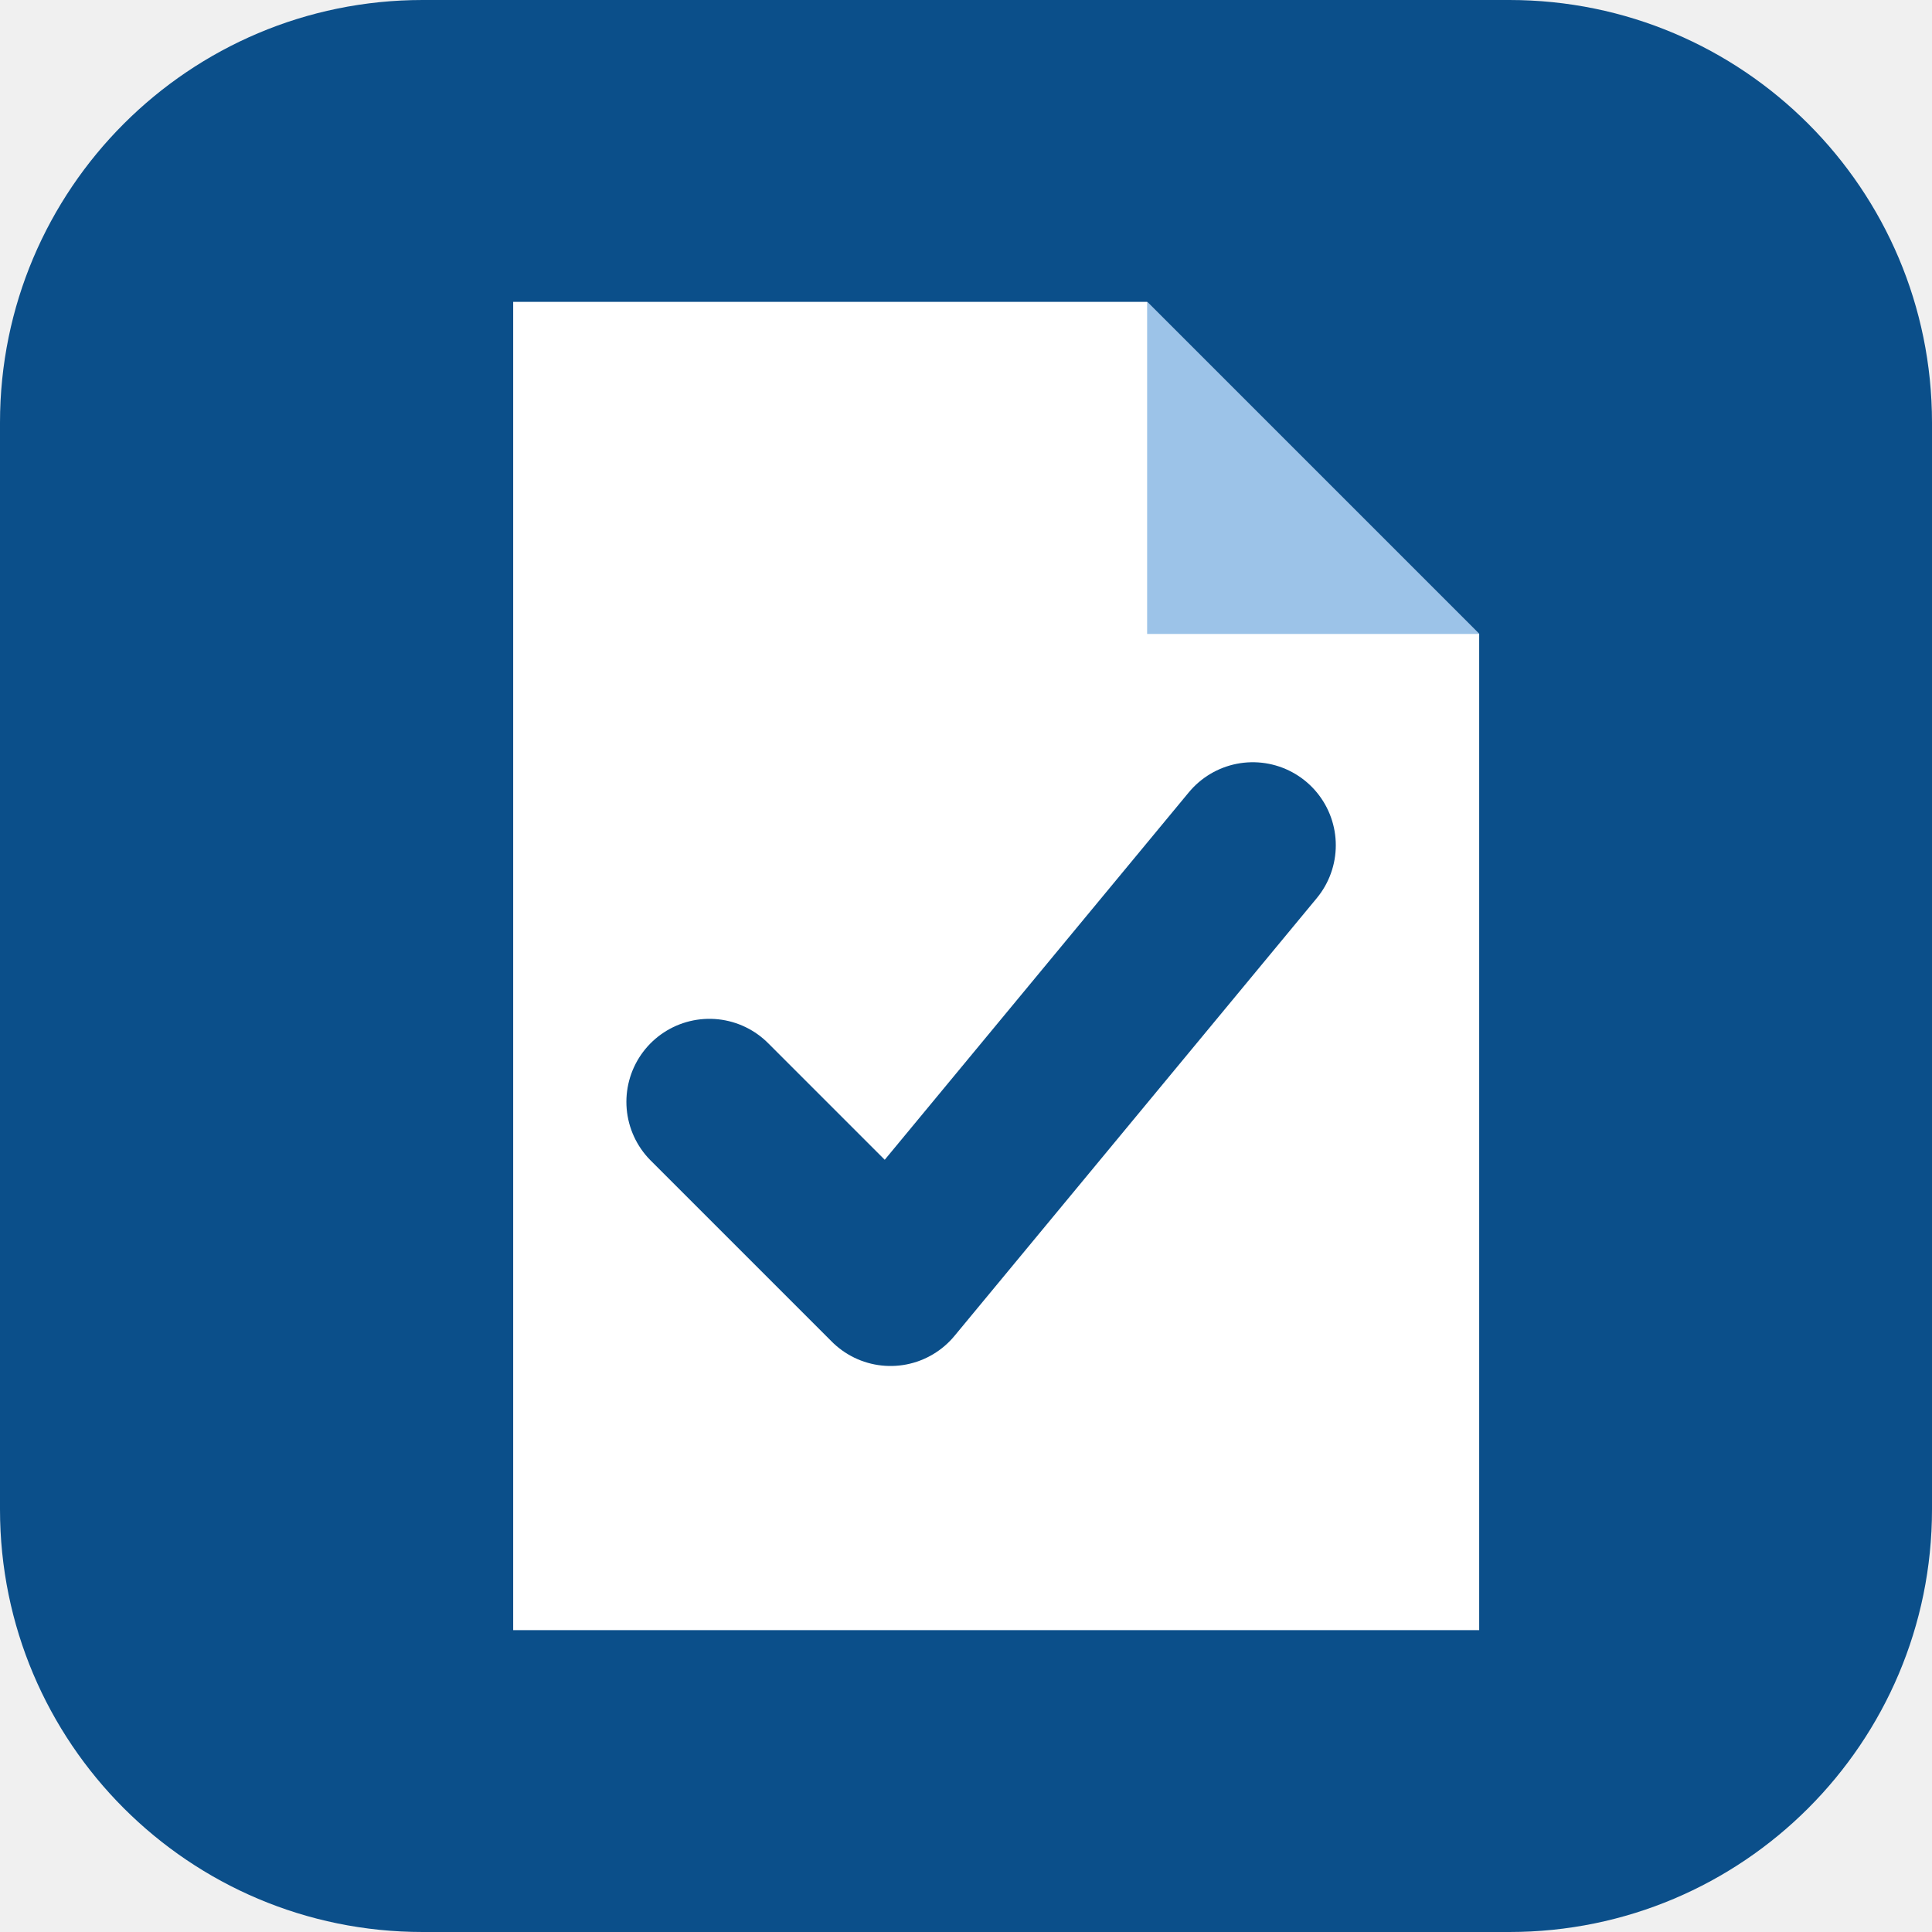
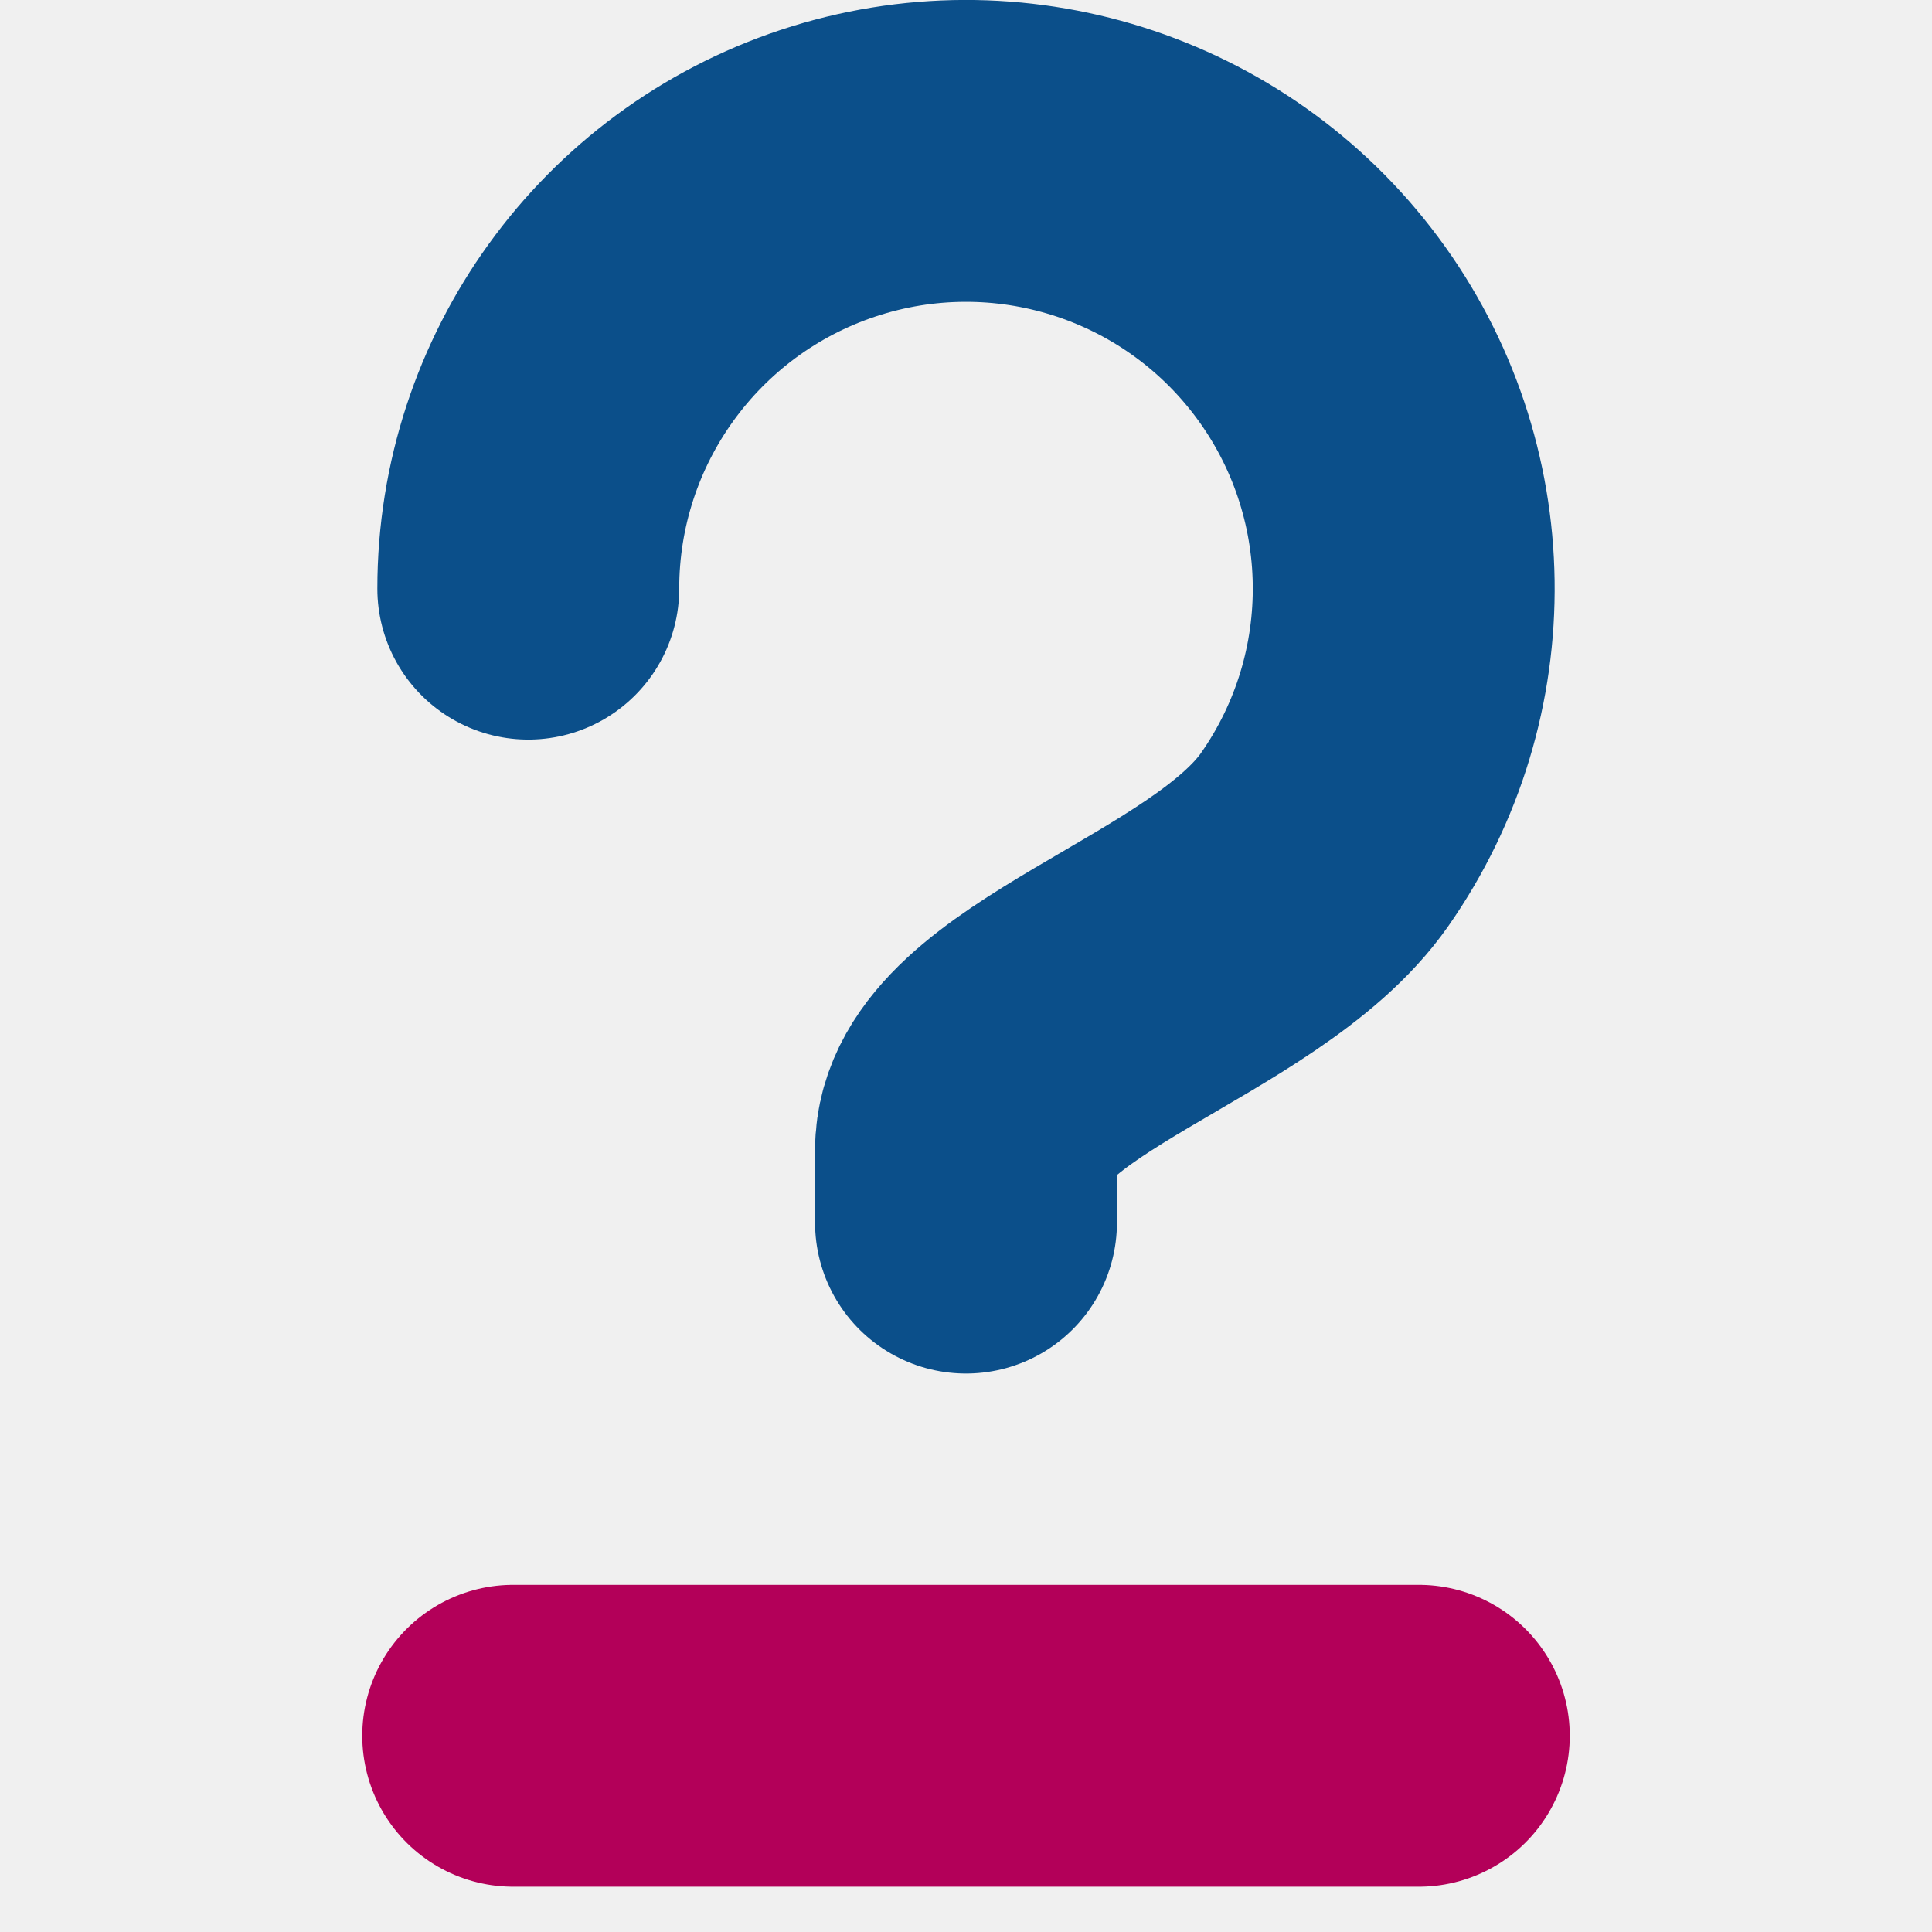
<svg xmlns="http://www.w3.org/2000/svg" viewBox="0 0 32 32">
-   <rect width="32" height="32" rx="7" fill="#0b4f8a" />
-   <path d="M8.5 5h10.5l5.5 5.5V27h-16z" fill="#fff" />
-   <path d="M19 5v5.5h5.5z" fill="#9cc3e8" />
-   <path d="M11.75 18.25l3 3 6-7.25" fill="none" stroke="#0b4f8a" stroke-width="2.75" stroke-linecap="round" stroke-linejoin="round" />
+   <style>.sA{stroke:#b30059}.sP{stroke:#0b4f8a}@media (prefers-color-scheme:dark){.sA{stroke:#ffb3d9}.sP{stroke:#8cc4ff}}</style>
+   <path d="M8.75 9.75A7.25 7.25 0 1 1 21.939 13.908C20.448 16.038 16 17.05 16 19.05V20.25" fill="none" class="sP" stroke-width="5" stroke-linecap="round" stroke-linejoin="round" />
+   <path d="M8.5 28.75h15" fill="none" class="sA" stroke-width="5" stroke-linecap="round" />
</svg>
